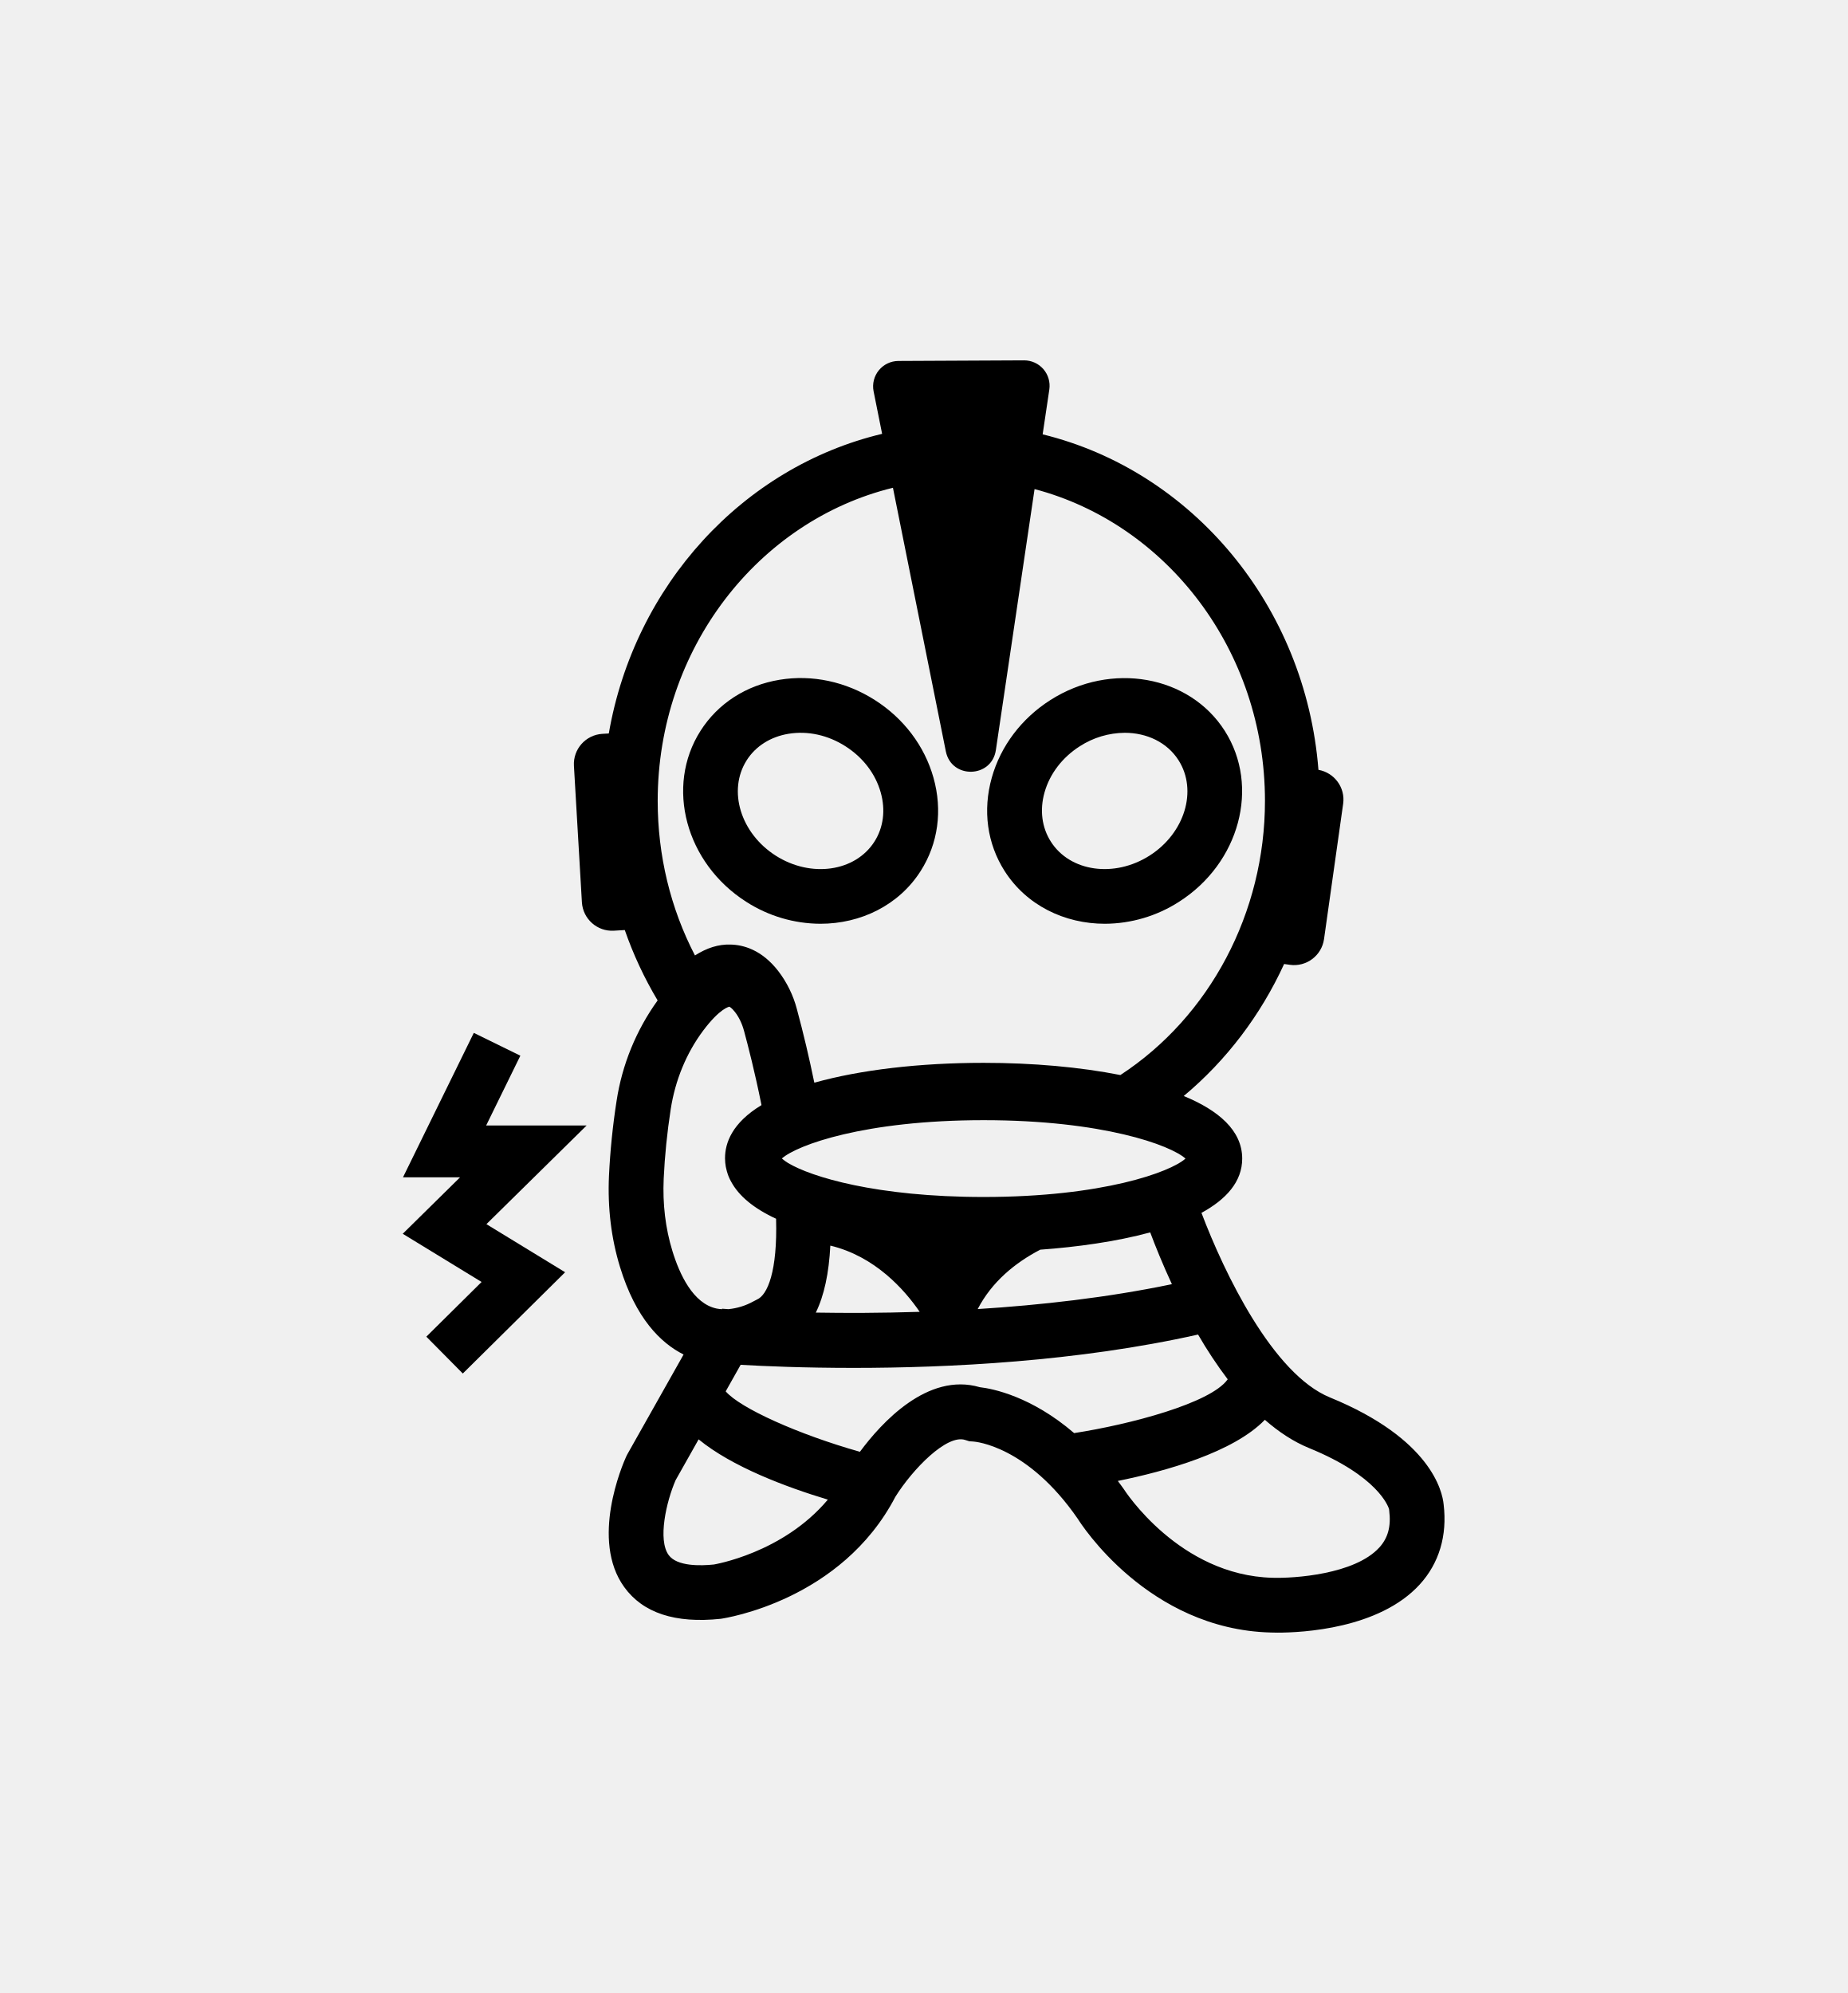
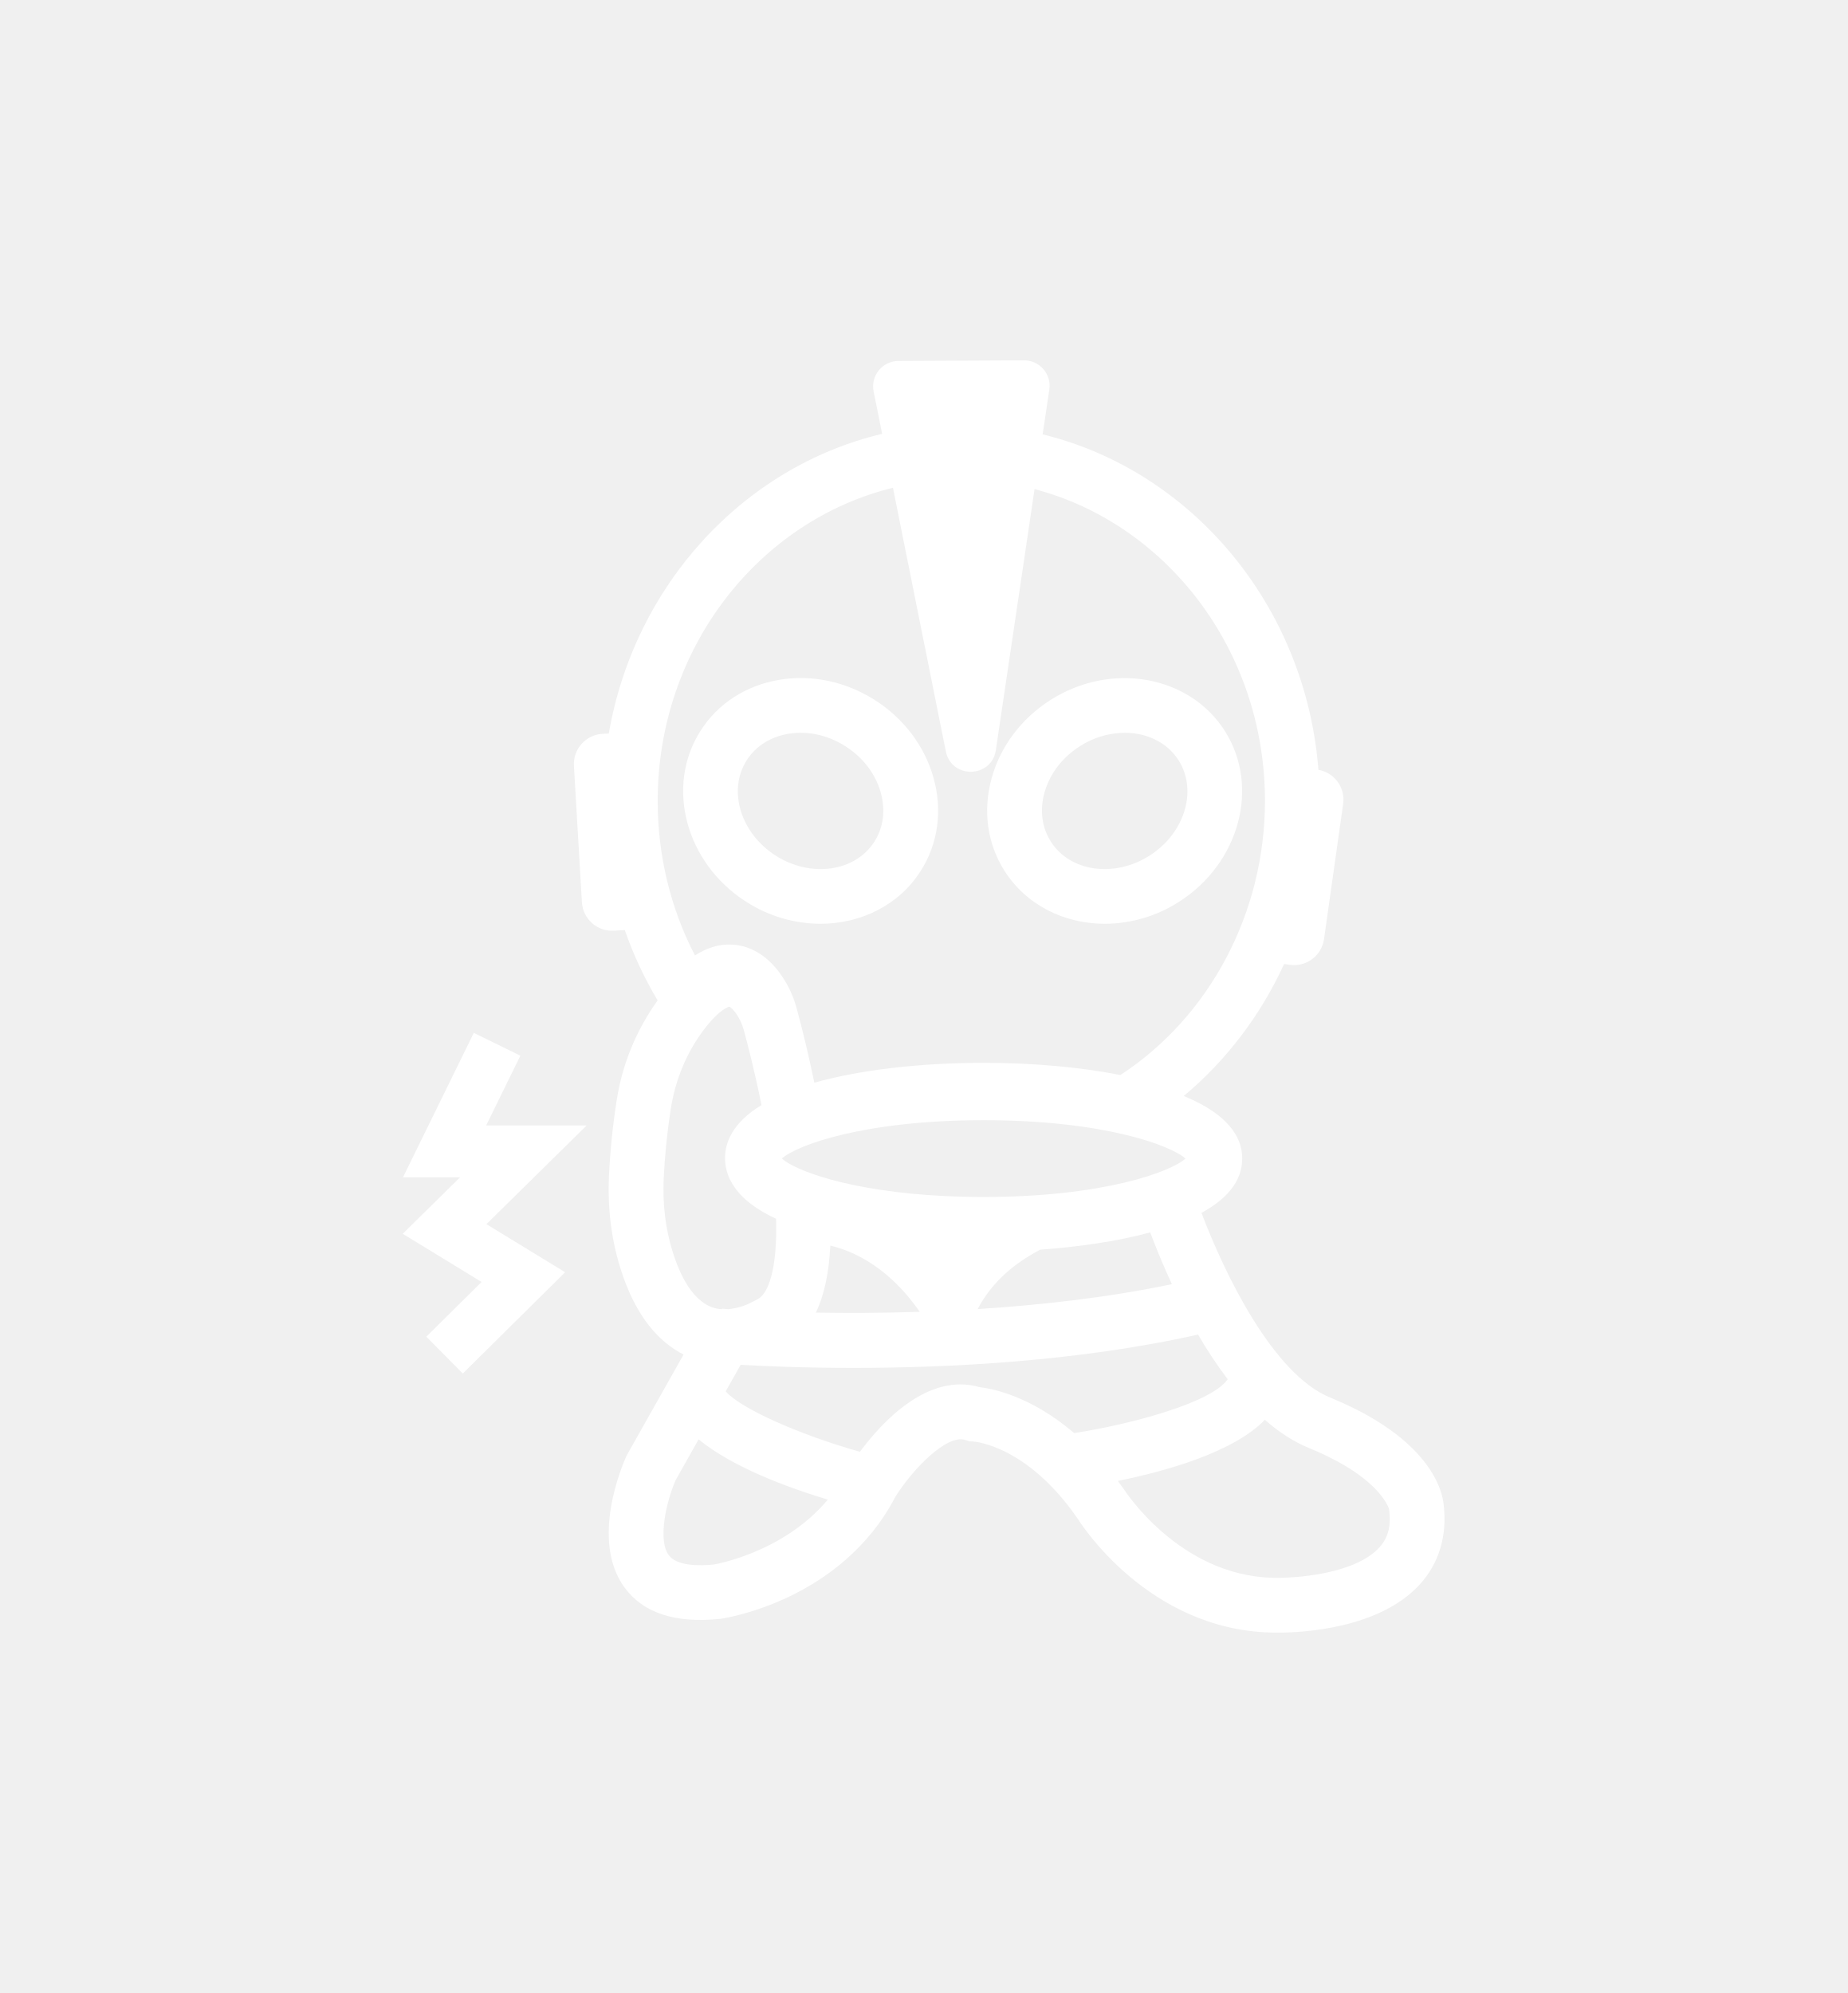
- <svg xmlns="http://www.w3.org/2000/svg" viewBox="0 0 114 123" fill="currentColor">
+ <svg xmlns="http://www.w3.org/2000/svg" viewBox="0 0 114 123" fill="#fff">
  <g stroke-width="0" fill-rule="evenodd">
    <path d="M85.12 95.507c-1.515 1.661-5.263 1.91-6.596 1.867-5.748-.15-9.11-5.374-9.183-5.489-.118-.17-.238-.325-.357-.487 2.968-.602 7.137-1.769 9.074-3.773.849.742 1.762 1.35 2.739 1.748 4.252 1.74 4.87 3.602 4.923 3.75l.013.11c.12.962-.074 1.684-.612 2.274m-24.655-9.895c-3.225-.944-6.087 2.216-7.398 3.987-3.815-1.079-7.394-2.696-8.283-3.73l.922-1.638c1.45.084 3.902.19 6.965.19 5.824 0 13.837-.388 21.264-2.058a27.01 27.01 0 0 0 1.828 2.76c-.006.008-.004.01-.011.02-1.056 1.457-6.002 2.766-9.465 3.302-2.638-2.266-5.012-2.74-5.822-2.833M44.063 96.554c-.825.087-2.284.125-2.798-.583-.68-.936-.151-3.283.429-4.62l1.42-2.519c2.055 1.687 5.37 2.934 7.974 3.719-2.778 3.314-7.035 4.002-7.025 4.002m-3.104-23.819c.065-1.4.21-2.837.432-4.273.278-1.8.973-3.48 2.008-4.861 1.054-1.405 1.616-1.467 1.61-1.47.002.002.129.045.348.327.247.32.435.71.558 1.16.245.904.677 2.58 1.079 4.586-1.827 1.105-2.25 2.35-2.25 3.267v.033c0 .17.019.335.046.496.005.03.013.058.019.087.028.136.065.269.11.398.017.044.032.09.05.134.043.104.094.205.148.303.473.885 1.394 1.654 2.777 2.295.092 3.242-.526 4.708-1.182 4.988l-.226.117a3.941 3.941 0 0 1-1.535.475l-.391-.028-.002.03a2.339 2.339 0 0 1-.34-.041c-1.445-.309-2.28-2.103-2.723-3.555-.428-1.39-.608-2.894-.536-4.468m14.147-42.631L58.37 46.37c.346 1.723 2.83 1.66 3.088-.078l2.388-16.108c8.153 2.15 14.219 9.951 14.219 19.247 0 6.89-3.403 13.31-8.923 16.916-2.496-.493-5.396-.753-8.44-.753-3.94 0-7.607.431-10.433 1.222a.174.174 0 0 0-.018-.011 75.613 75.613 0 0 0-1.074-4.532 6.632 6.632 0 0 0-1.151-2.348c-1.023-1.316-2.16-1.612-2.931-1.63-.76-.028-1.48.21-2.207.671-1.51-2.911-2.3-6.17-2.3-9.535 0-9.408 6.214-17.291 14.518-19.328m5.596 43.77c-6.62 0-10.656-1.246-12.072-2.099a2.965 2.965 0 0 1-.38-.276c.928-.827 5.104-2.365 12.452-2.365 7.365 0 11.544 1.546 12.458 2.37-.915.825-5.094 2.37-12.458 2.37m-9.46 3.001c2.752.657 4.575 2.714 5.515 4.087-2.388.076-4.57.078-6.41.047.516-1.057.81-2.438.895-4.133m21.079 2.379c-3.973.83-8.13 1.294-11.984 1.536.873-1.68 2.298-2.852 3.86-3.665 2.258-.162 4.68-.495 6.786-1.067.329.877.777 1.985 1.338 3.195m16.77 13.594c-.074-.787-.766-4.044-7.015-6.602-3.534-1.446-6.53-7.698-7.93-11.392 1.53-.834 2.514-1.928 2.514-3.35 0-1.734-1.467-2.981-3.608-3.862 2.642-2.205 4.752-5 6.195-8.147l.353.05a1.868 1.868 0 0 0 2.11-1.588l1.18-8.35c.142-1-.54-1.92-1.525-2.095-.794-10.14-7.81-18.45-17.02-20.705l.412-2.768a1.569 1.569 0 0 0-1.56-1.798l-7.755.037a1.568 1.568 0 0 0-1.53 1.875l.526 2.623c-8.583 2.044-15.284 9.34-16.867 18.492l-.396.023a1.869 1.869 0 0 0-1.756 1.974l.492 8.419a1.868 1.868 0 0 0 1.974 1.756l.672-.04a23.623 23.623 0 0 0 2.027 4.343 14.29 14.29 0 0 0-2.533 6.202 43.71 43.71 0 0 0-.47 4.635c-.088 1.964.14 3.853.682 5.616.97 3.167 2.505 4.689 3.923 5.4l-3.477 6.168-.067.135c-.234.517-2.223 5.14-.118 8.052 1.153 1.593 3.137 2.255 5.956 1.956.304-.044 7.445-1.138 10.776-7.53 1.06-1.697 3.185-3.893 4.319-3.504l.247.078.23.014c.135.008 3.349.26 6.462 4.772.173.28 4.325 6.818 11.905 7.016.075.004.219.008.42.008 1.517 0 6.265-.23 8.772-2.967 1.2-1.312 1.712-3.02 1.48-4.946" />
    <path d="M46.08 46.921c.556-.872 1.473-1.452 2.584-1.635 1.183-.193 2.426.078 3.508.768 1.083.69 1.858 1.702 2.18 2.854.306 1.084.168 2.16-.387 3.032-1.186 1.862-3.92 2.252-6.092.868-2.173-1.384-2.977-4.025-1.792-5.887m-.023 8.738a8.524 8.524 0 0 0 4.57 1.352c2.486 0 4.84-1.137 6.189-3.256 1.078-1.693 1.359-3.74.79-5.76-.55-1.955-1.834-3.657-3.62-4.793-1.784-1.135-3.867-1.58-5.872-1.25-2.072.34-3.807 1.46-4.886 3.154v.001c-2.185 3.434-.917 8.168 2.829 10.552M64.46 48.908c.324-1.152 1.1-2.166 2.181-2.854a5.173 5.173 0 0 1 2.77-.829c1.36 0 2.615.586 3.321 1.696 1.186 1.862.382 4.503-1.792 5.886-2.175 1.384-4.908.995-6.09-.867-.556-.872-.695-1.949-.39-3.032m3.725 8.103a8.523 8.523 0 0 0 4.57-1.352c3.746-2.384 5.015-7.118 2.83-10.553-2.187-3.433-7.012-4.289-10.759-1.904-1.785 1.136-3.07 2.838-3.62 4.791-.568 2.022-.287 4.068.791 5.762 1.35 2.12 3.702 3.256 6.188 3.256M30.002 69.46l2.111-4.307-2.873-1.408-4.37 8.914h3.522l-3.538 3.485 4.866 2.974-3.41 3.376 2.251 2.274 6.314-6.25-4.857-2.968 6.185-6.09z" />
  </g>
</svg>
